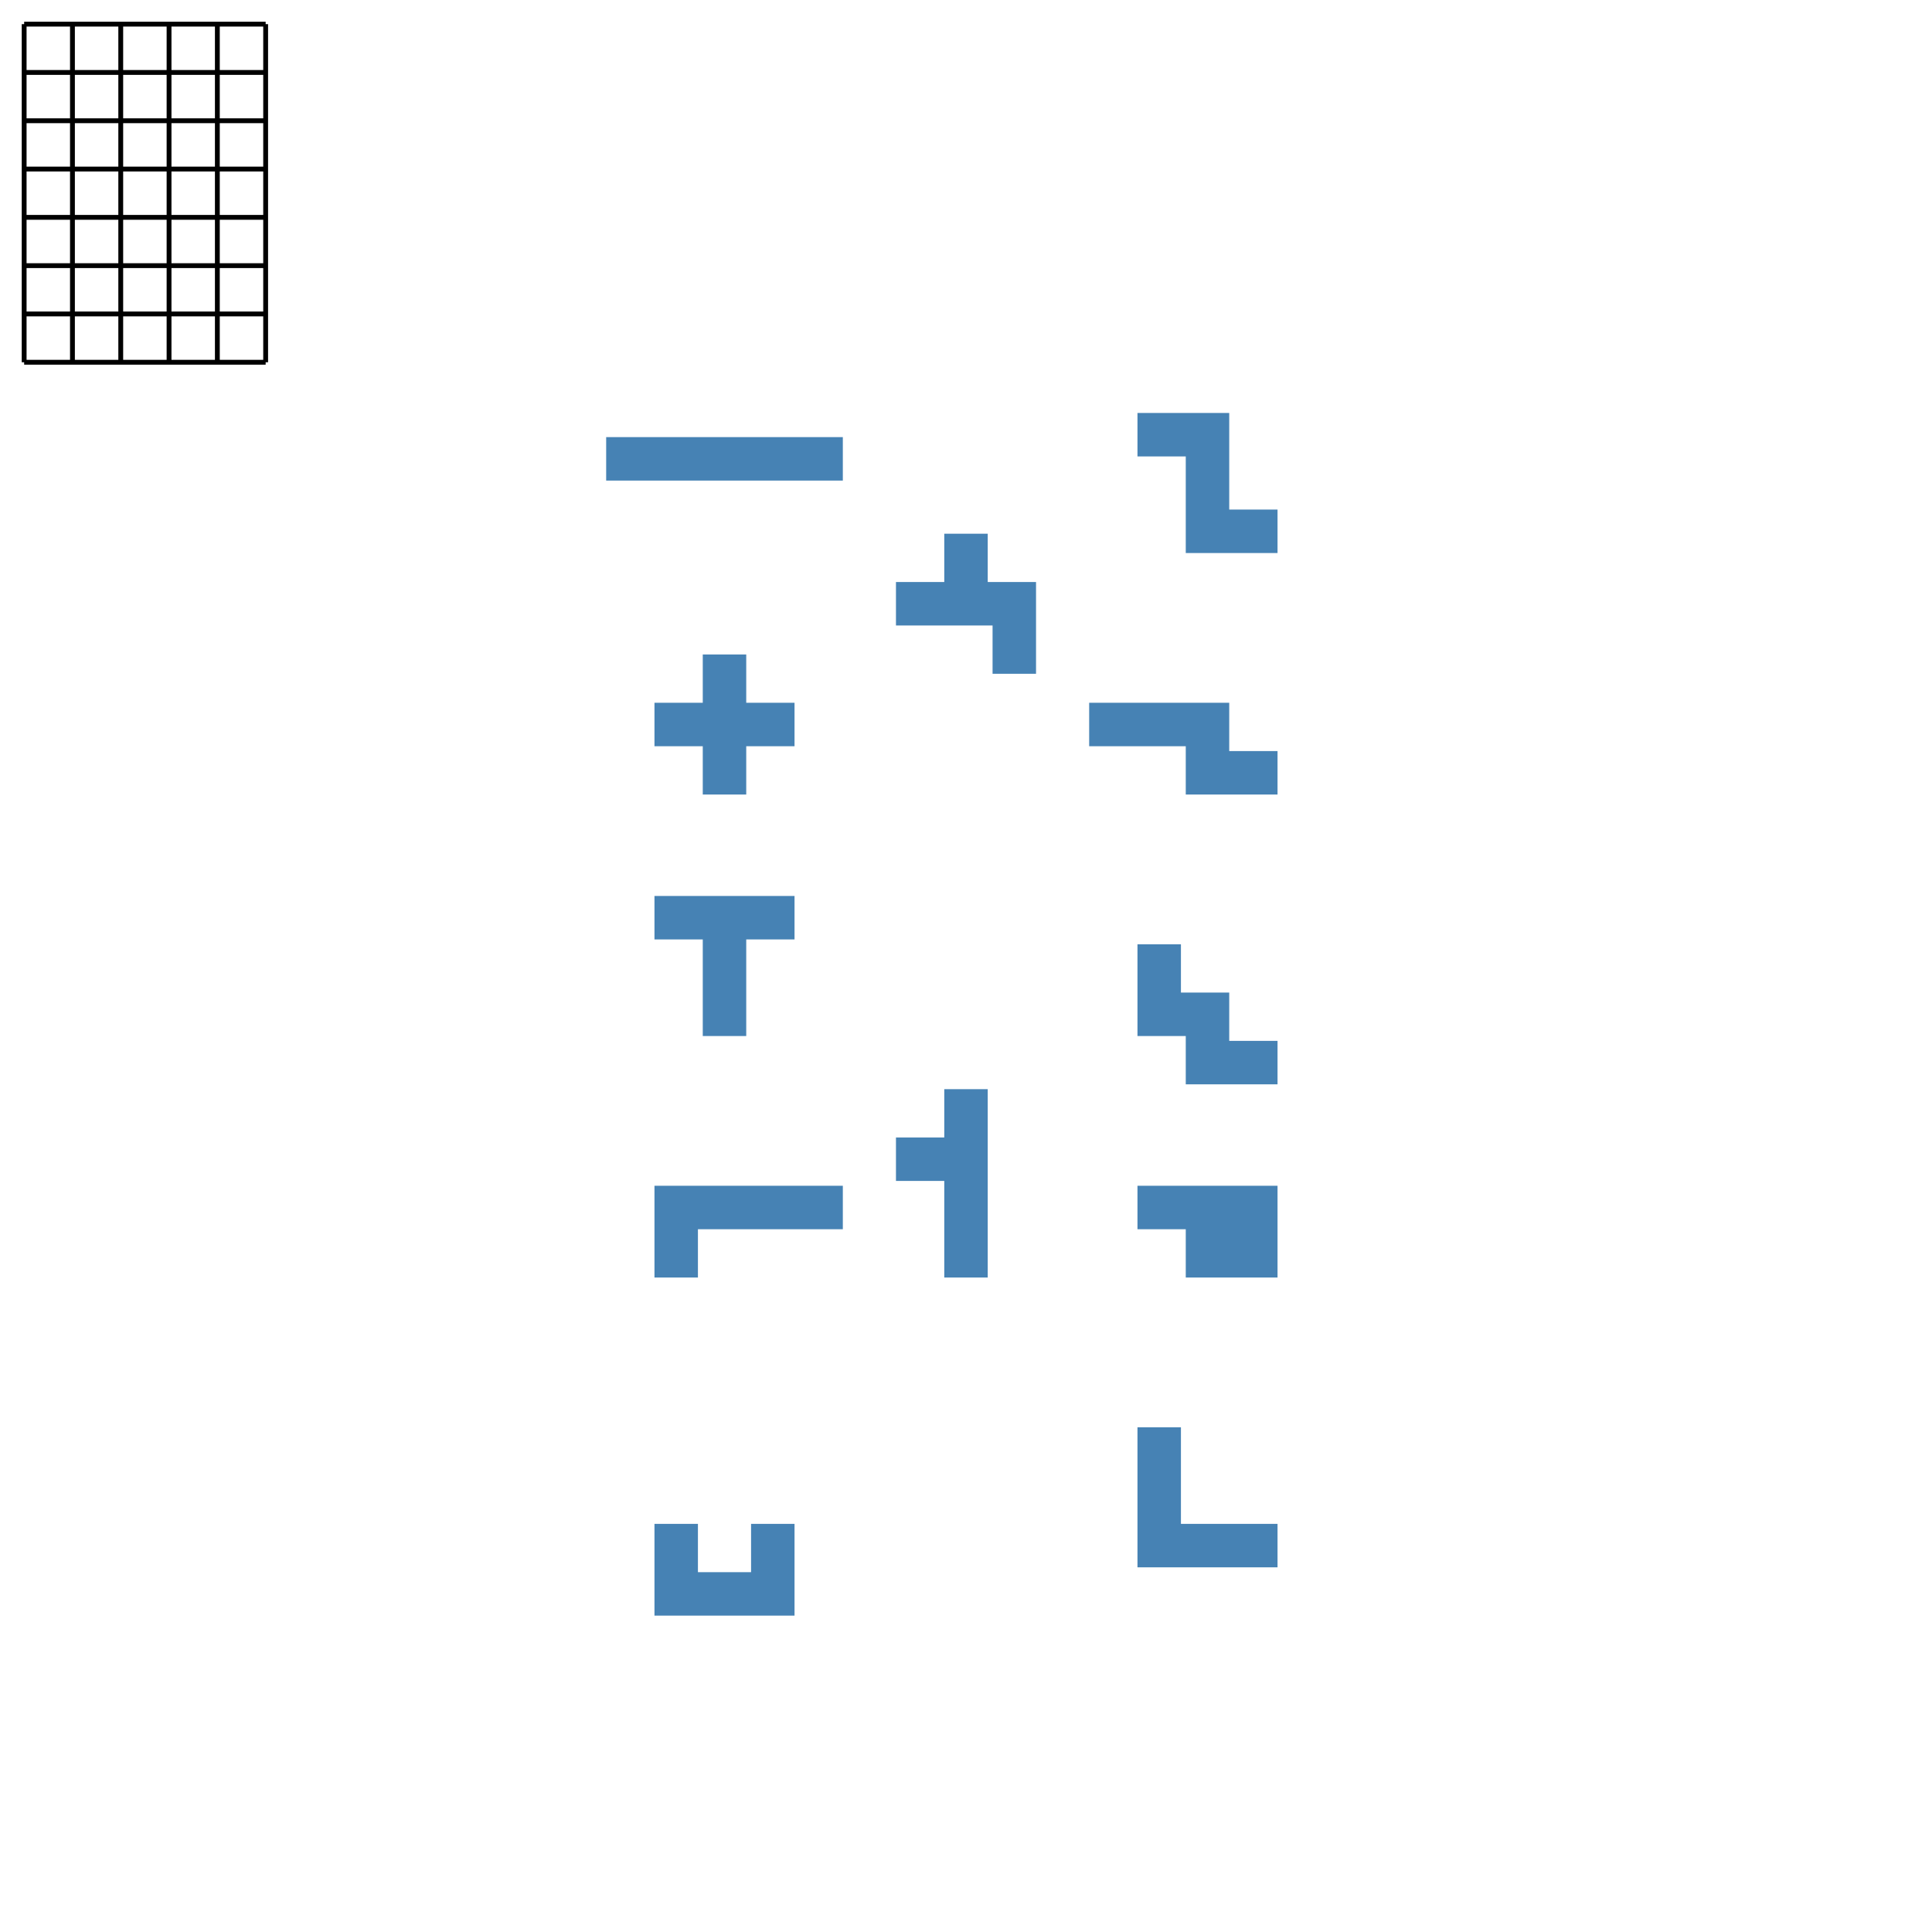
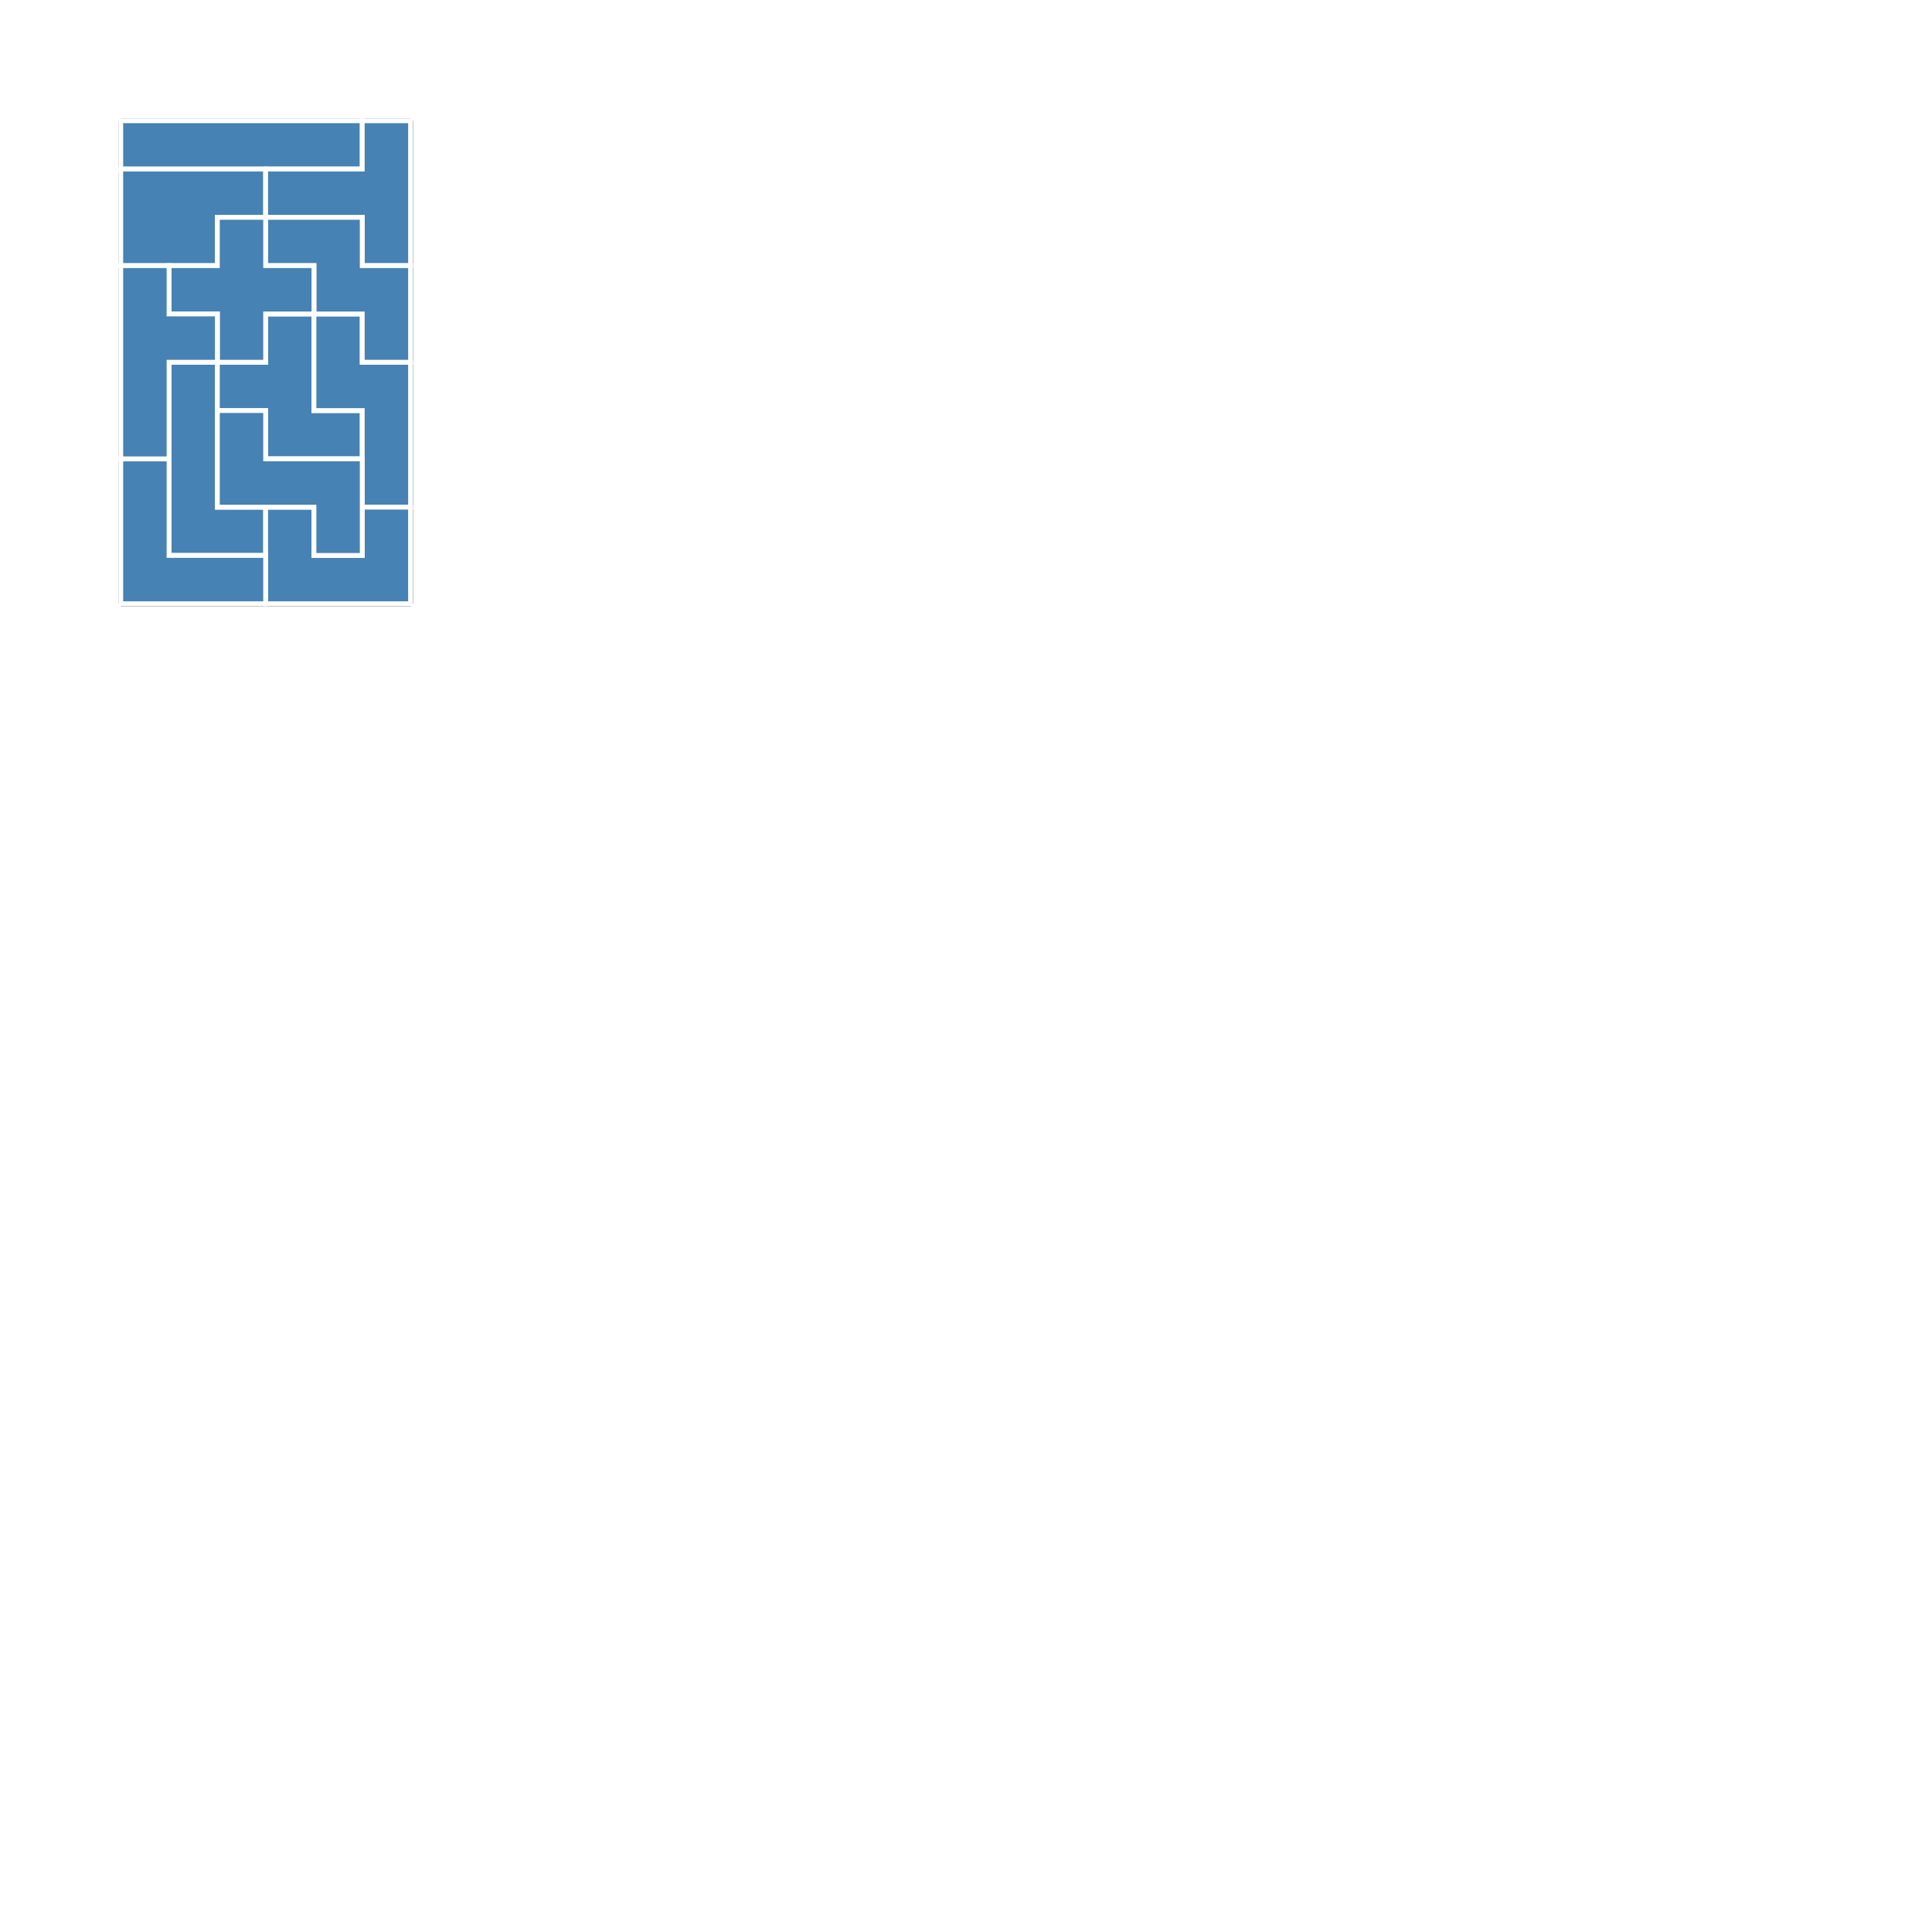
- <svg xmlns="http://www.w3.org/2000/svg" xmlns:ns1="http://knoxa.github.io/svg/marker" xmlns:xlink="http://www.w3.org/1999/xlink" viewBox="100 100 400 400" width="600" height="600" preserveAspectRatio="none" content-type="utf-8">
+ <svg xmlns="http://www.w3.org/2000/svg" xmlns:ns1="http://knoxa.github.io/svg/marker" xmlns:xlink="http://www.w3.org/1999/xlink" viewBox="80 80 400 400" width="600" height="600" preserveAspectRatio="none" content-type="utf-8">
  <defs>
    <path id="pentomino.F" d="M -15,-5 h10 v-10 h10 v10 h10 v20 h-10 v-10 h-20 z" />
    <path id="pentomino.I" d="M -25,-5 h50 v10 h-50 z" />
    <path id="pentomino.L" d="M -15,-5 h40 v10 h-30 v10 h-10 z" />
    <path id="pentomino.N" d="M -25,-5 h30 v10 h10 v10 h-20 v-10 h-20 z" />
    <path id="pentomino.P" d="M -5,5 h-10 v-10 h30 v20 h-20 z" />
    <path id="pentomino.T" d="M -5,-5 h-10 v-10 h30 v10 h-10 v20 h-10 z" />
    <path id="pentomino.U" d="M -5,5 v-10 h-10 v20 h30 v-20 h-10 v10 z" />
    <path id="pentomino.V" d="M -5,5 v-20 h-10 v30 h30 v-10 h-20 z" />
    <path id="pentomino.W" d="M 5,-5 h-10 v-10 h-10 v20 h10 v10 h20 v-10 h-10 z" />
    <path id="pentomino.X" d="M 5,-5 v-10 h-10 v10 h-10 v10 h10 v10 h10 v-10 h10 v-10 z" />
    <path id="pentomino.Y" d="M -5,-5 h-10 v-10 h10 v-10 h10 v40 h-10 z" />
    <path id="pentomino.Z" d="M -5,-5 h-10 v-10 h20 v20 h10 v10 h-20 z" />
    <g id="grid" style="stroke:black; stroke-width:1; fill:none">
-       <path d="M0,0  h50" />
-       <path d="M0,10 h50" />
-       <path d="M0,20 h50" />
-       <path d="M0,30 h50" />
-       <path d="M0,40 h50" />
-       <path d="M0,50 h50" />
-       <path d="M0,60 h50" />
-       <path d="M0,70 h50" />
-       <path d="M0,0  v70" />
-       <path d="M10,0 v70" />
-       <path d="M20,0 v70" />
-       <path d="M30,0 v70" />
-       <path d="M40,0 v70" />
-       <path d="M50,0 v70" />
+       <path d="M0,0  h60" />
+       <path d="M0,10 h60" />
+       <path d="M0,20 h60" />
+       <path d="M0,30 h60" />
+       <path d="M0,40 h60" />
+       <path d="M0,50 h60" />
+       <path d="M0,60 h60" />
+       <path d="M0,70 h60" />
+       <path d="M0,80 h60" />
+       <path d="M0,90 h60" />
+       <path d="M0,100 h60" />
+       <path d="M0,0  v100" />
+       <path d="M10,0 v100" />
+       <path d="M20,0 v100" />
+       <path d="M30,0 v100" />
+       <path d="M40,0 v100" />
+       <path d="M50,0 v100" />
+       <path d="M60,0 v100" />
    </g>
  </defs>
  <g style="fill:white; stroke:black; pointer-events:visible">
    <ns1:drag.background />
    <rect x="0" y="0" width="600" height="600" style="fill:white; stroke:red" />
    <g style="fill:steelblue; stroke:white">
      <g transform="translate(105,105)">
        <use xlink:href="#grid" />
      </g>
-       <g transform="translate(250,195)">
+       <g transform="translate(130,110)">
        <ns1:drag.draggable />
        <use xlink:href="#pentomino.I" />
      </g>
-       <g id="gl" transform="translate(250,350)">
+       <g id="gl" transform="translate(120,180), rotate(-90)">
        <ns1:drag.draggable />
        <use id="l" xlink:href="#pentomino.L" />
      </g>
-       <g transform="translate(300,225)">
+       <g transform="translate(140,160), scale(-1,1), rotate(90)">
        <ns1:drag.draggable />
        <use xlink:href="#pentomino.F" />
      </g>
-       <g transform="translate(350,250)">
+       <g transform="translate(160,160), scale(1,-1), rotate(90)">
        <ns1:drag.draggable />
        <use xlink:href="#pentomino.N" />
      </g>
-       <g transform="translate(350,350)">
+       <g transform="translate(120,120), scale(-1,1)">
        <ns1:drag.draggable />
        <use xlink:href="#pentomino.P" />
      </g>
-       <g transform="translate(250,300)">
+       <g transform="translate(150,120), rotate(90)">
        <ns1:drag.draggable />
        <use xlink:href="#pentomino.T" />
      </g>
-       <g transform="translate(250,420)">
+       <g transform="translate(150,190)">
        <ns1:drag.draggable />
        <use xlink:href="#pentomino.U" />
      </g>
-       <g transform="translate(350,410)">
+       <g transform="translate(120,190)">
        <ns1:drag.draggable />
        <use xlink:href="#pentomino.V" />
      </g>
-       <g transform="translate(350,310)">
+       <g transform="translate(150,140), rotate(180)">
        <ns1:drag.draggable />
        <use xlink:href="#pentomino.W" />
      </g>
-       <g transform="translate(250,250)">
+       <g transform="translate(130,140)">
        <ns1:drag.draggable />
        <use xlink:href="#pentomino.X" />
      </g>
-       <g transform="translate(300,350)">
+       <g transform="translate(110,160),scale(-1,1)">
        <ns1:drag.draggable />
        <use xlink:href="#pentomino.Y" />
      </g>
-       <g transform="translate(350,200)">
+       <g transform="translate(140,180), scale(1,-1), rotate(90)">
        <ns1:drag.draggable />
        <use xlink:href="#pentomino.Z" />
      </g>
    </g>
  </g>
</svg>
